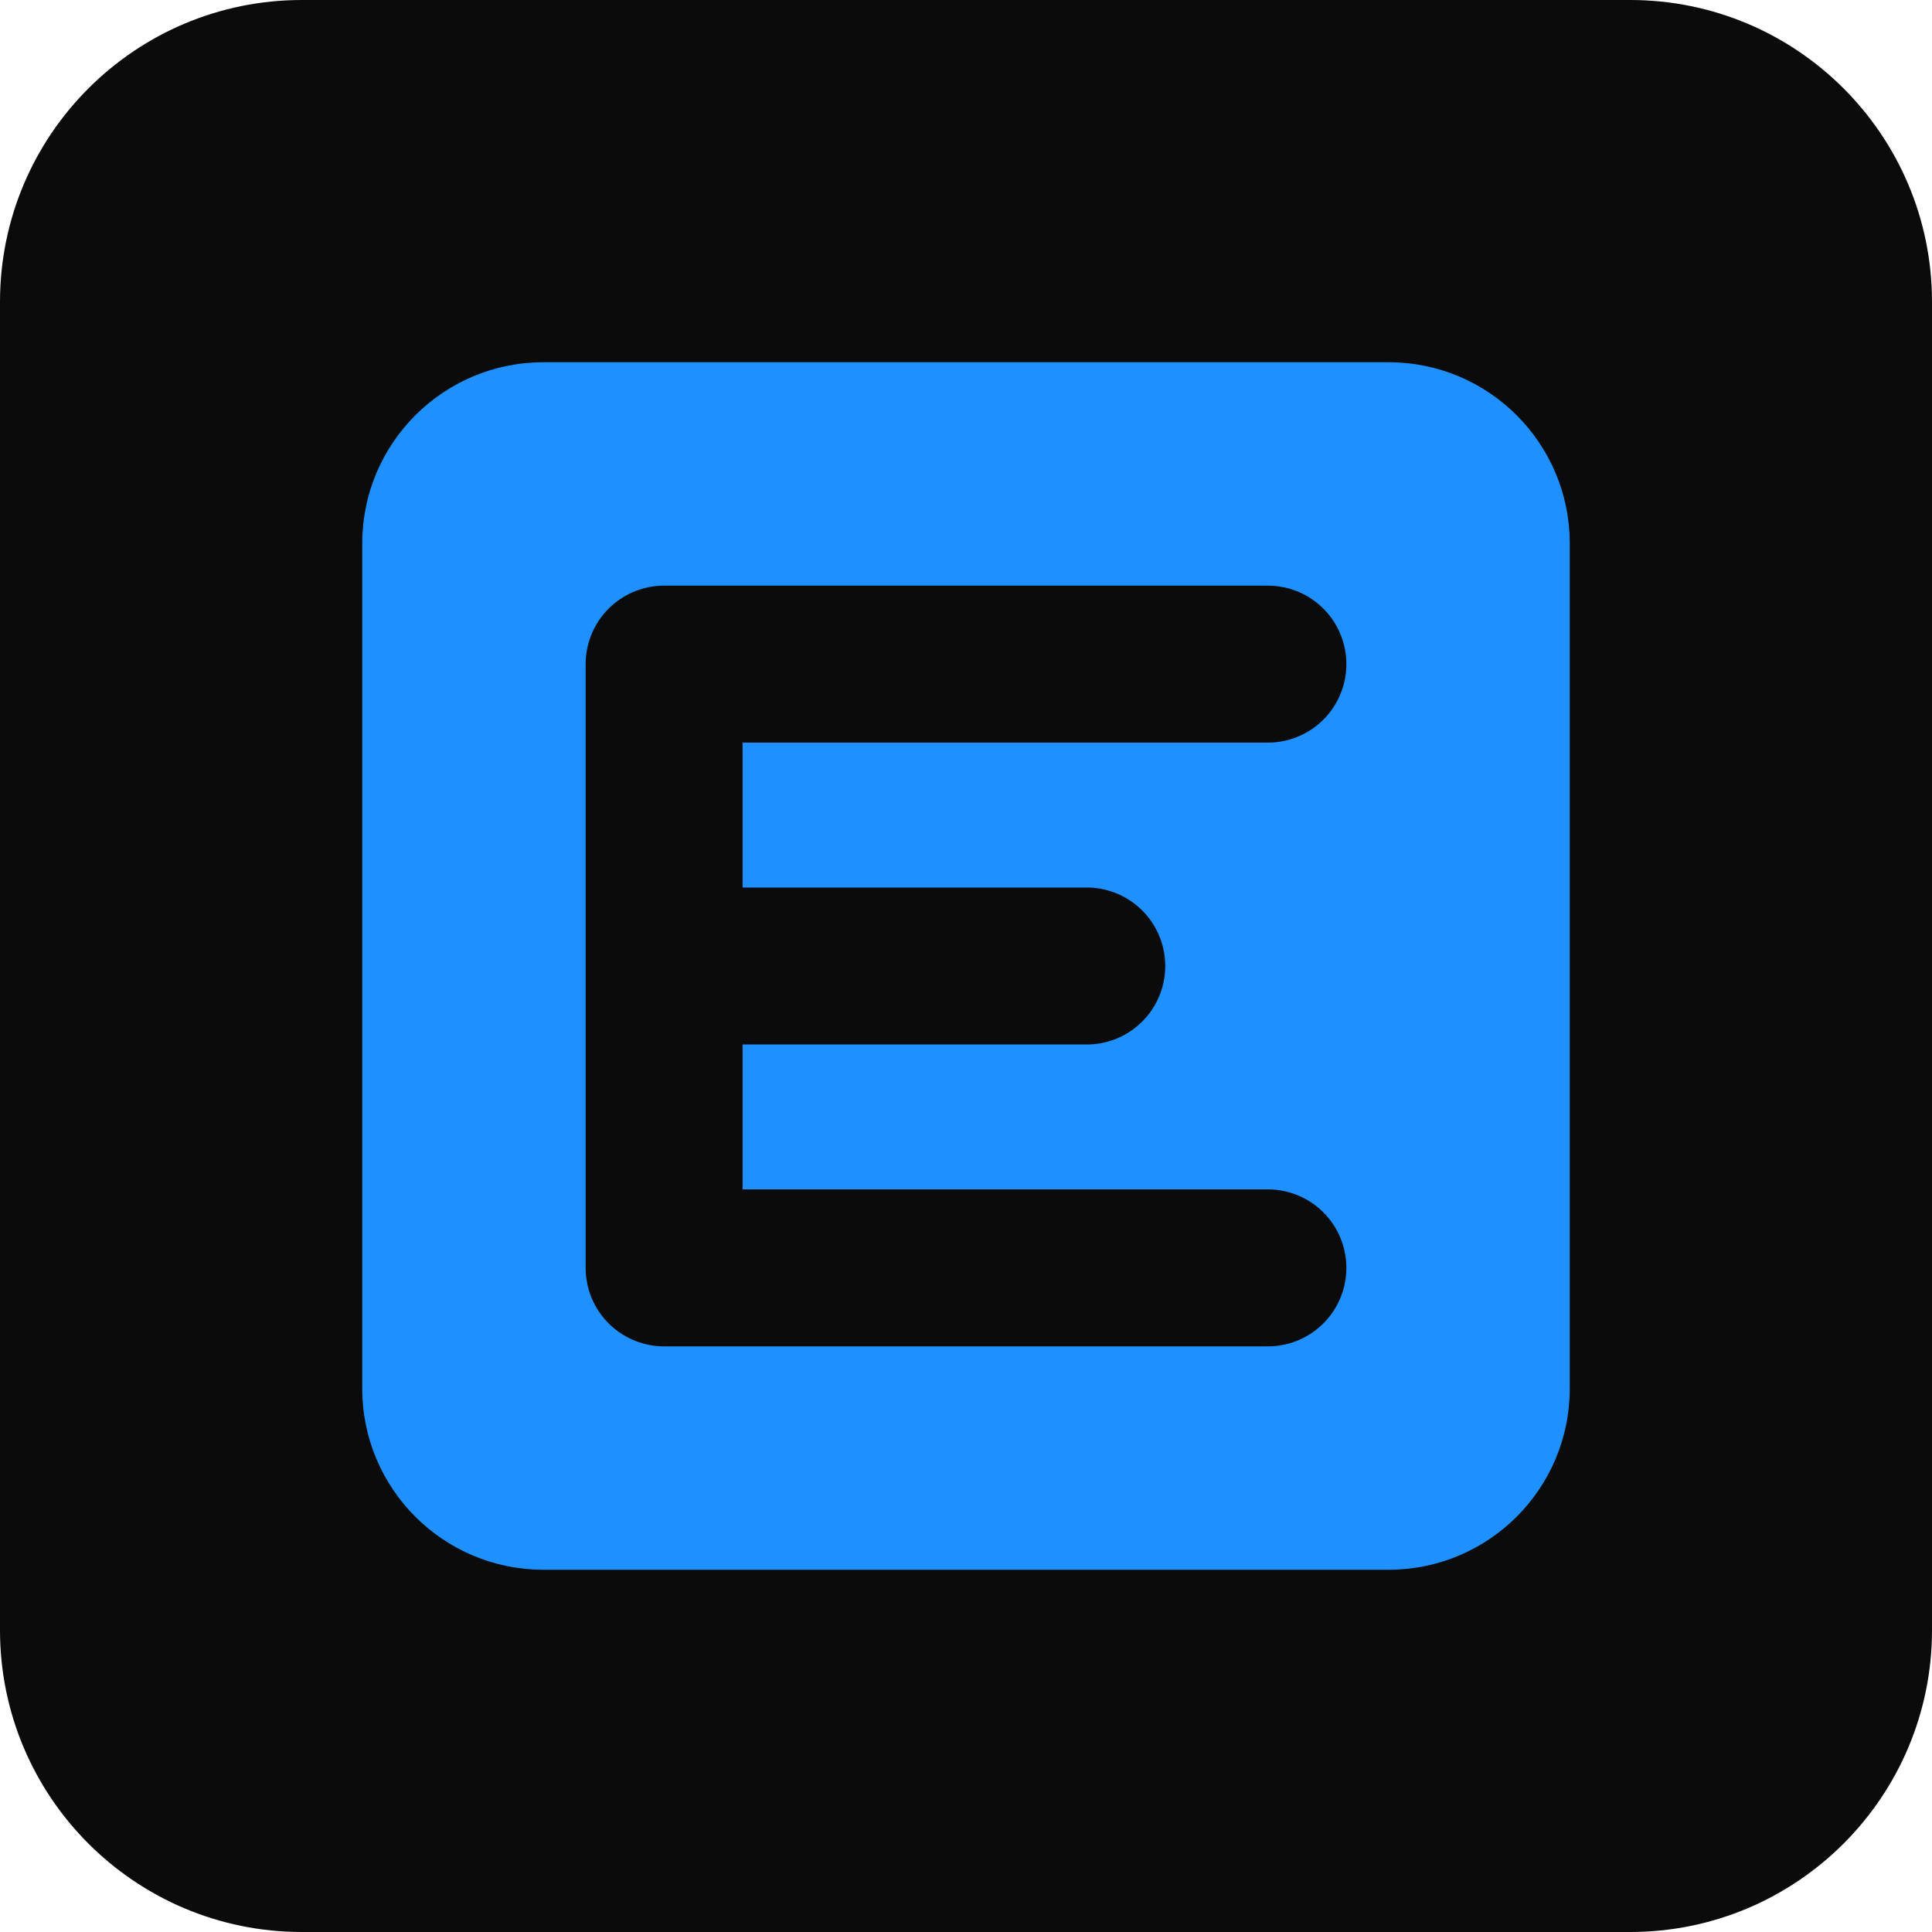
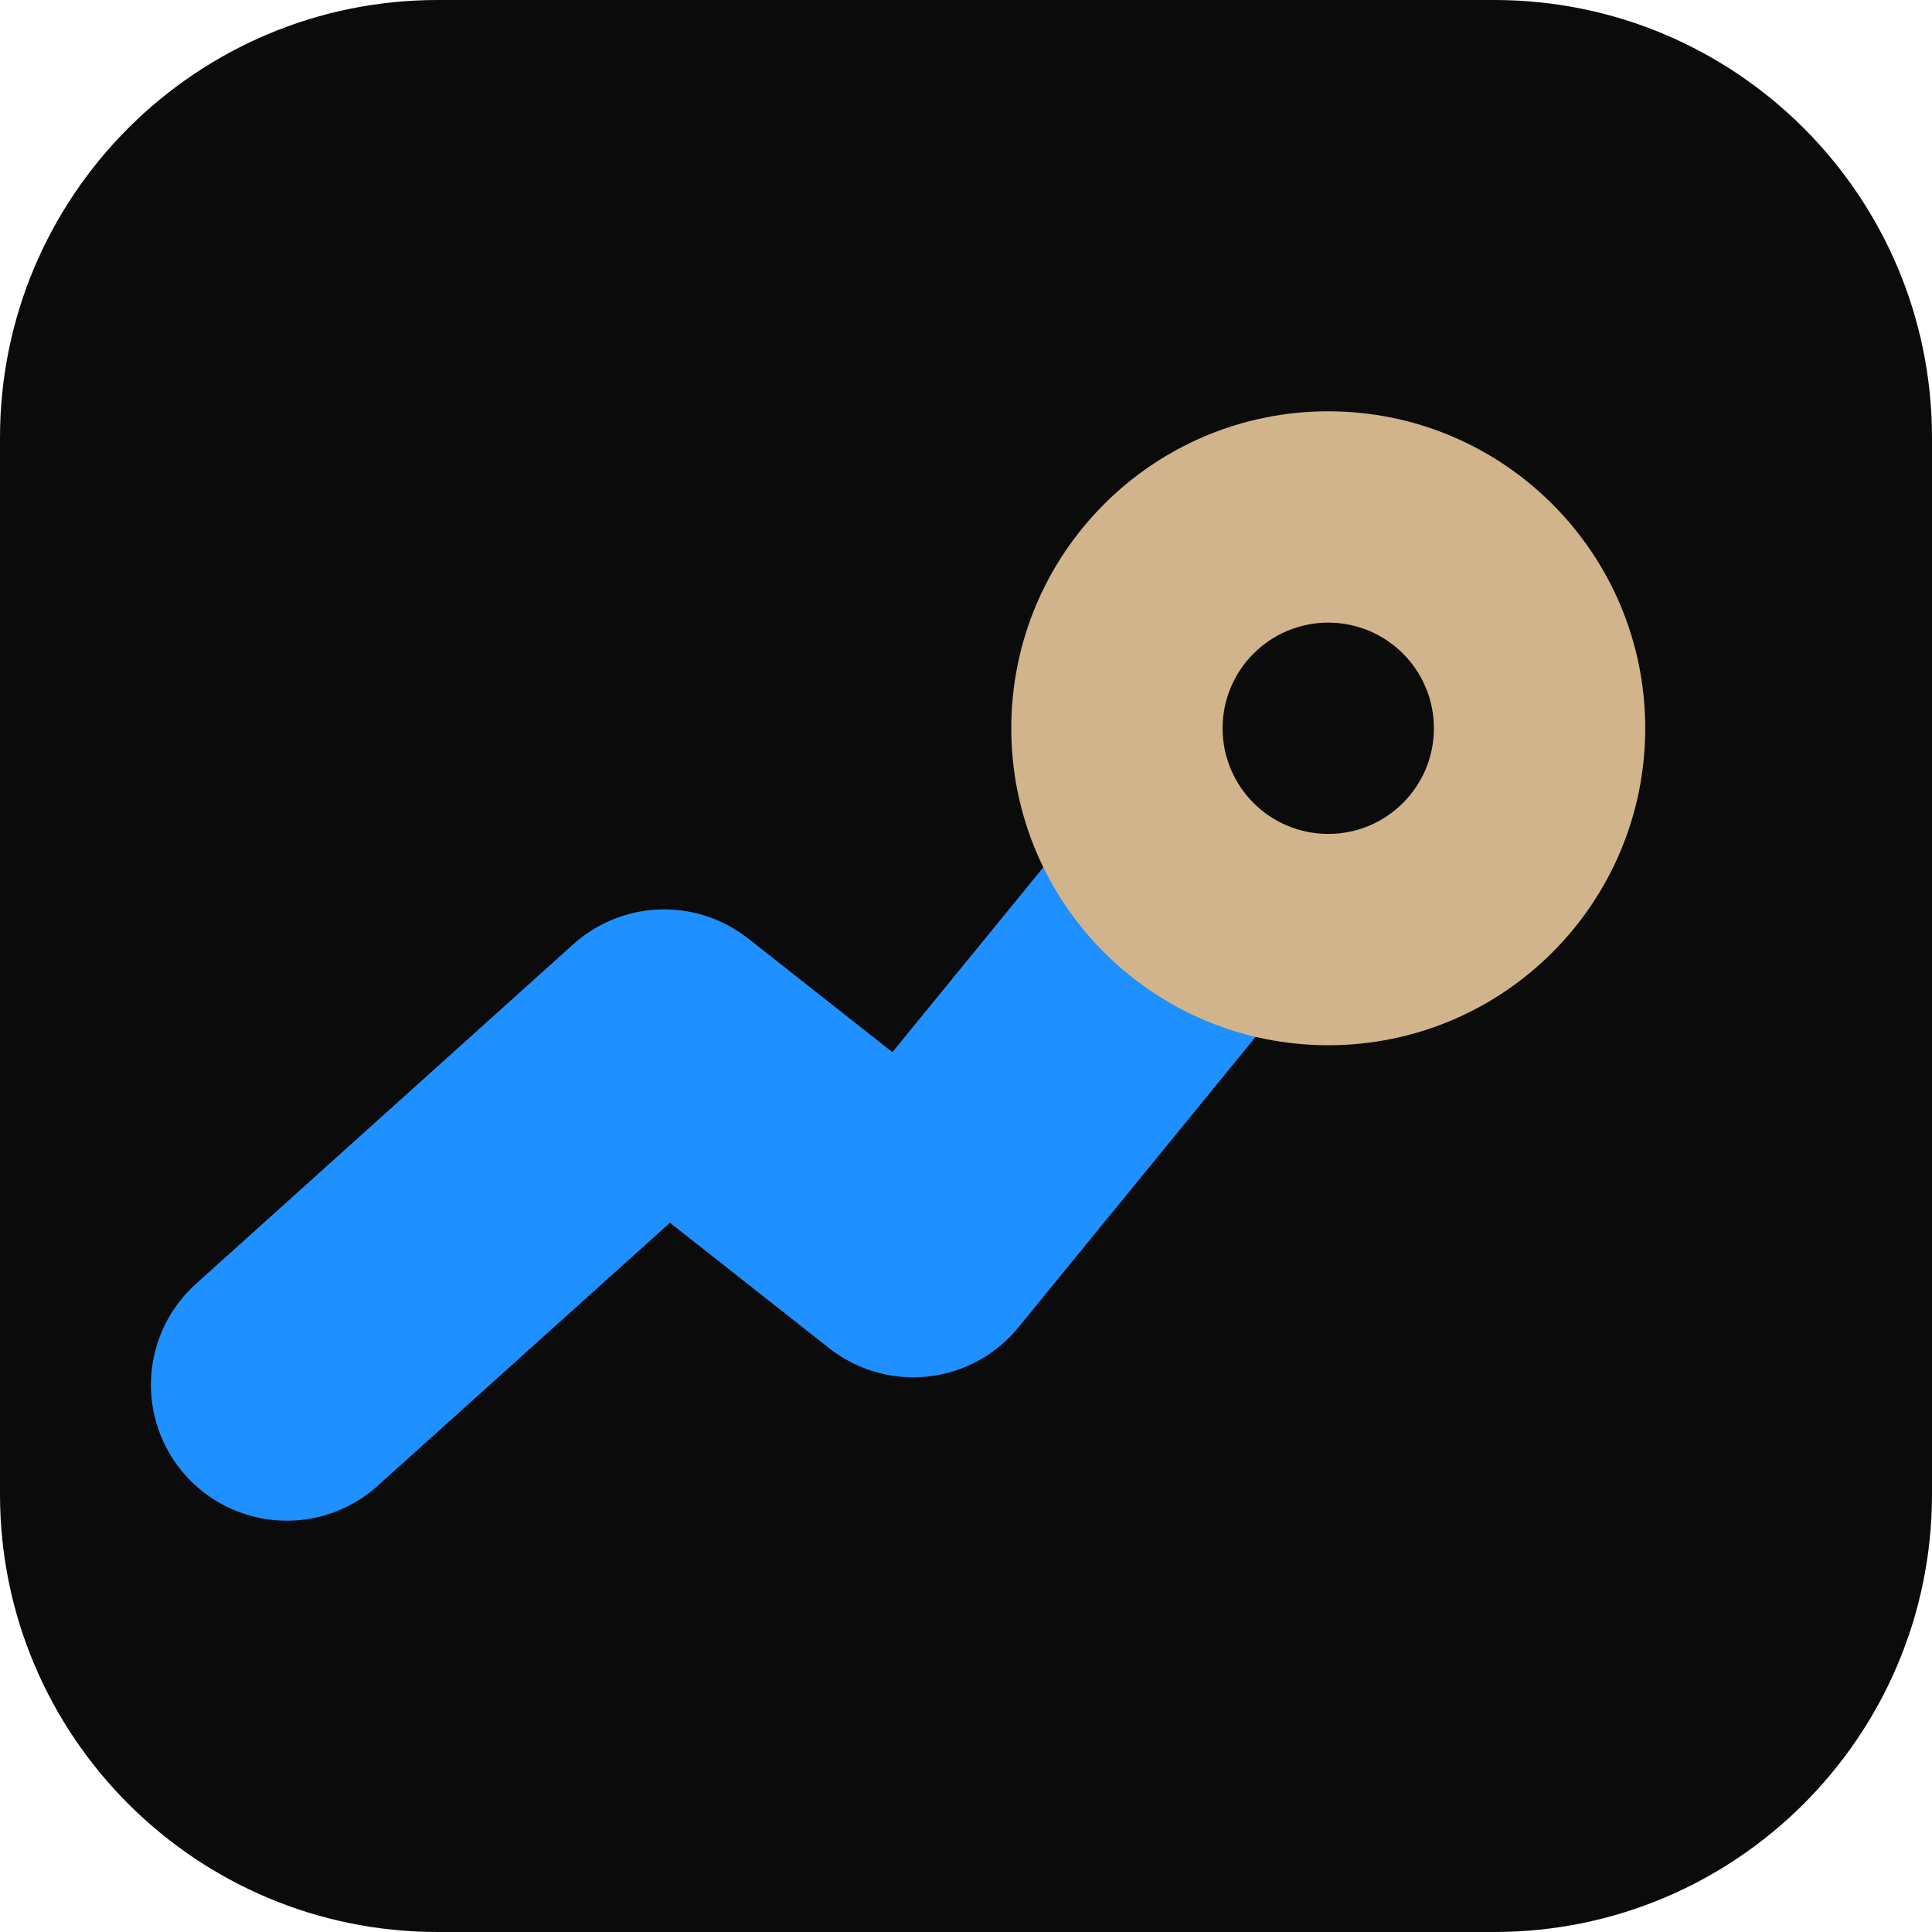
- <svg xmlns="http://www.w3.org/2000/svg" viewBox="0 0 32 32">
-   <rect width="32" height="32" rx="5" fill="#0b0b0b" />
-   <rect x="6" y="6" width="20" height="20" rx="3" fill="#1e90ff" />
-   <path d="M11 11h10M11 16h7M11 21h10M11 11v10" stroke="#0b0b0b" stroke-width="2.6" stroke-linecap="round" fill="none" />
+ <svg xmlns="http://www.w3.org/2000/svg" viewBox="0 0 512 512">
+   <rect width="512" height="512" rx="116" fill="#0b0b0b" />
+   <g transform="translate(-20 27)">
+     <path d="M96 340L196 250L262 302L360 182" fill="none" stroke="#1e90ff" stroke-width="72" stroke-linecap="round" stroke-linejoin="round" />
+     <circle cx="372" cy="166" r="84" fill="#d2b48c" />
+     <circle cx="372" cy="166" r="28" fill="#0b0b0b" />
+   </g>
</svg>
